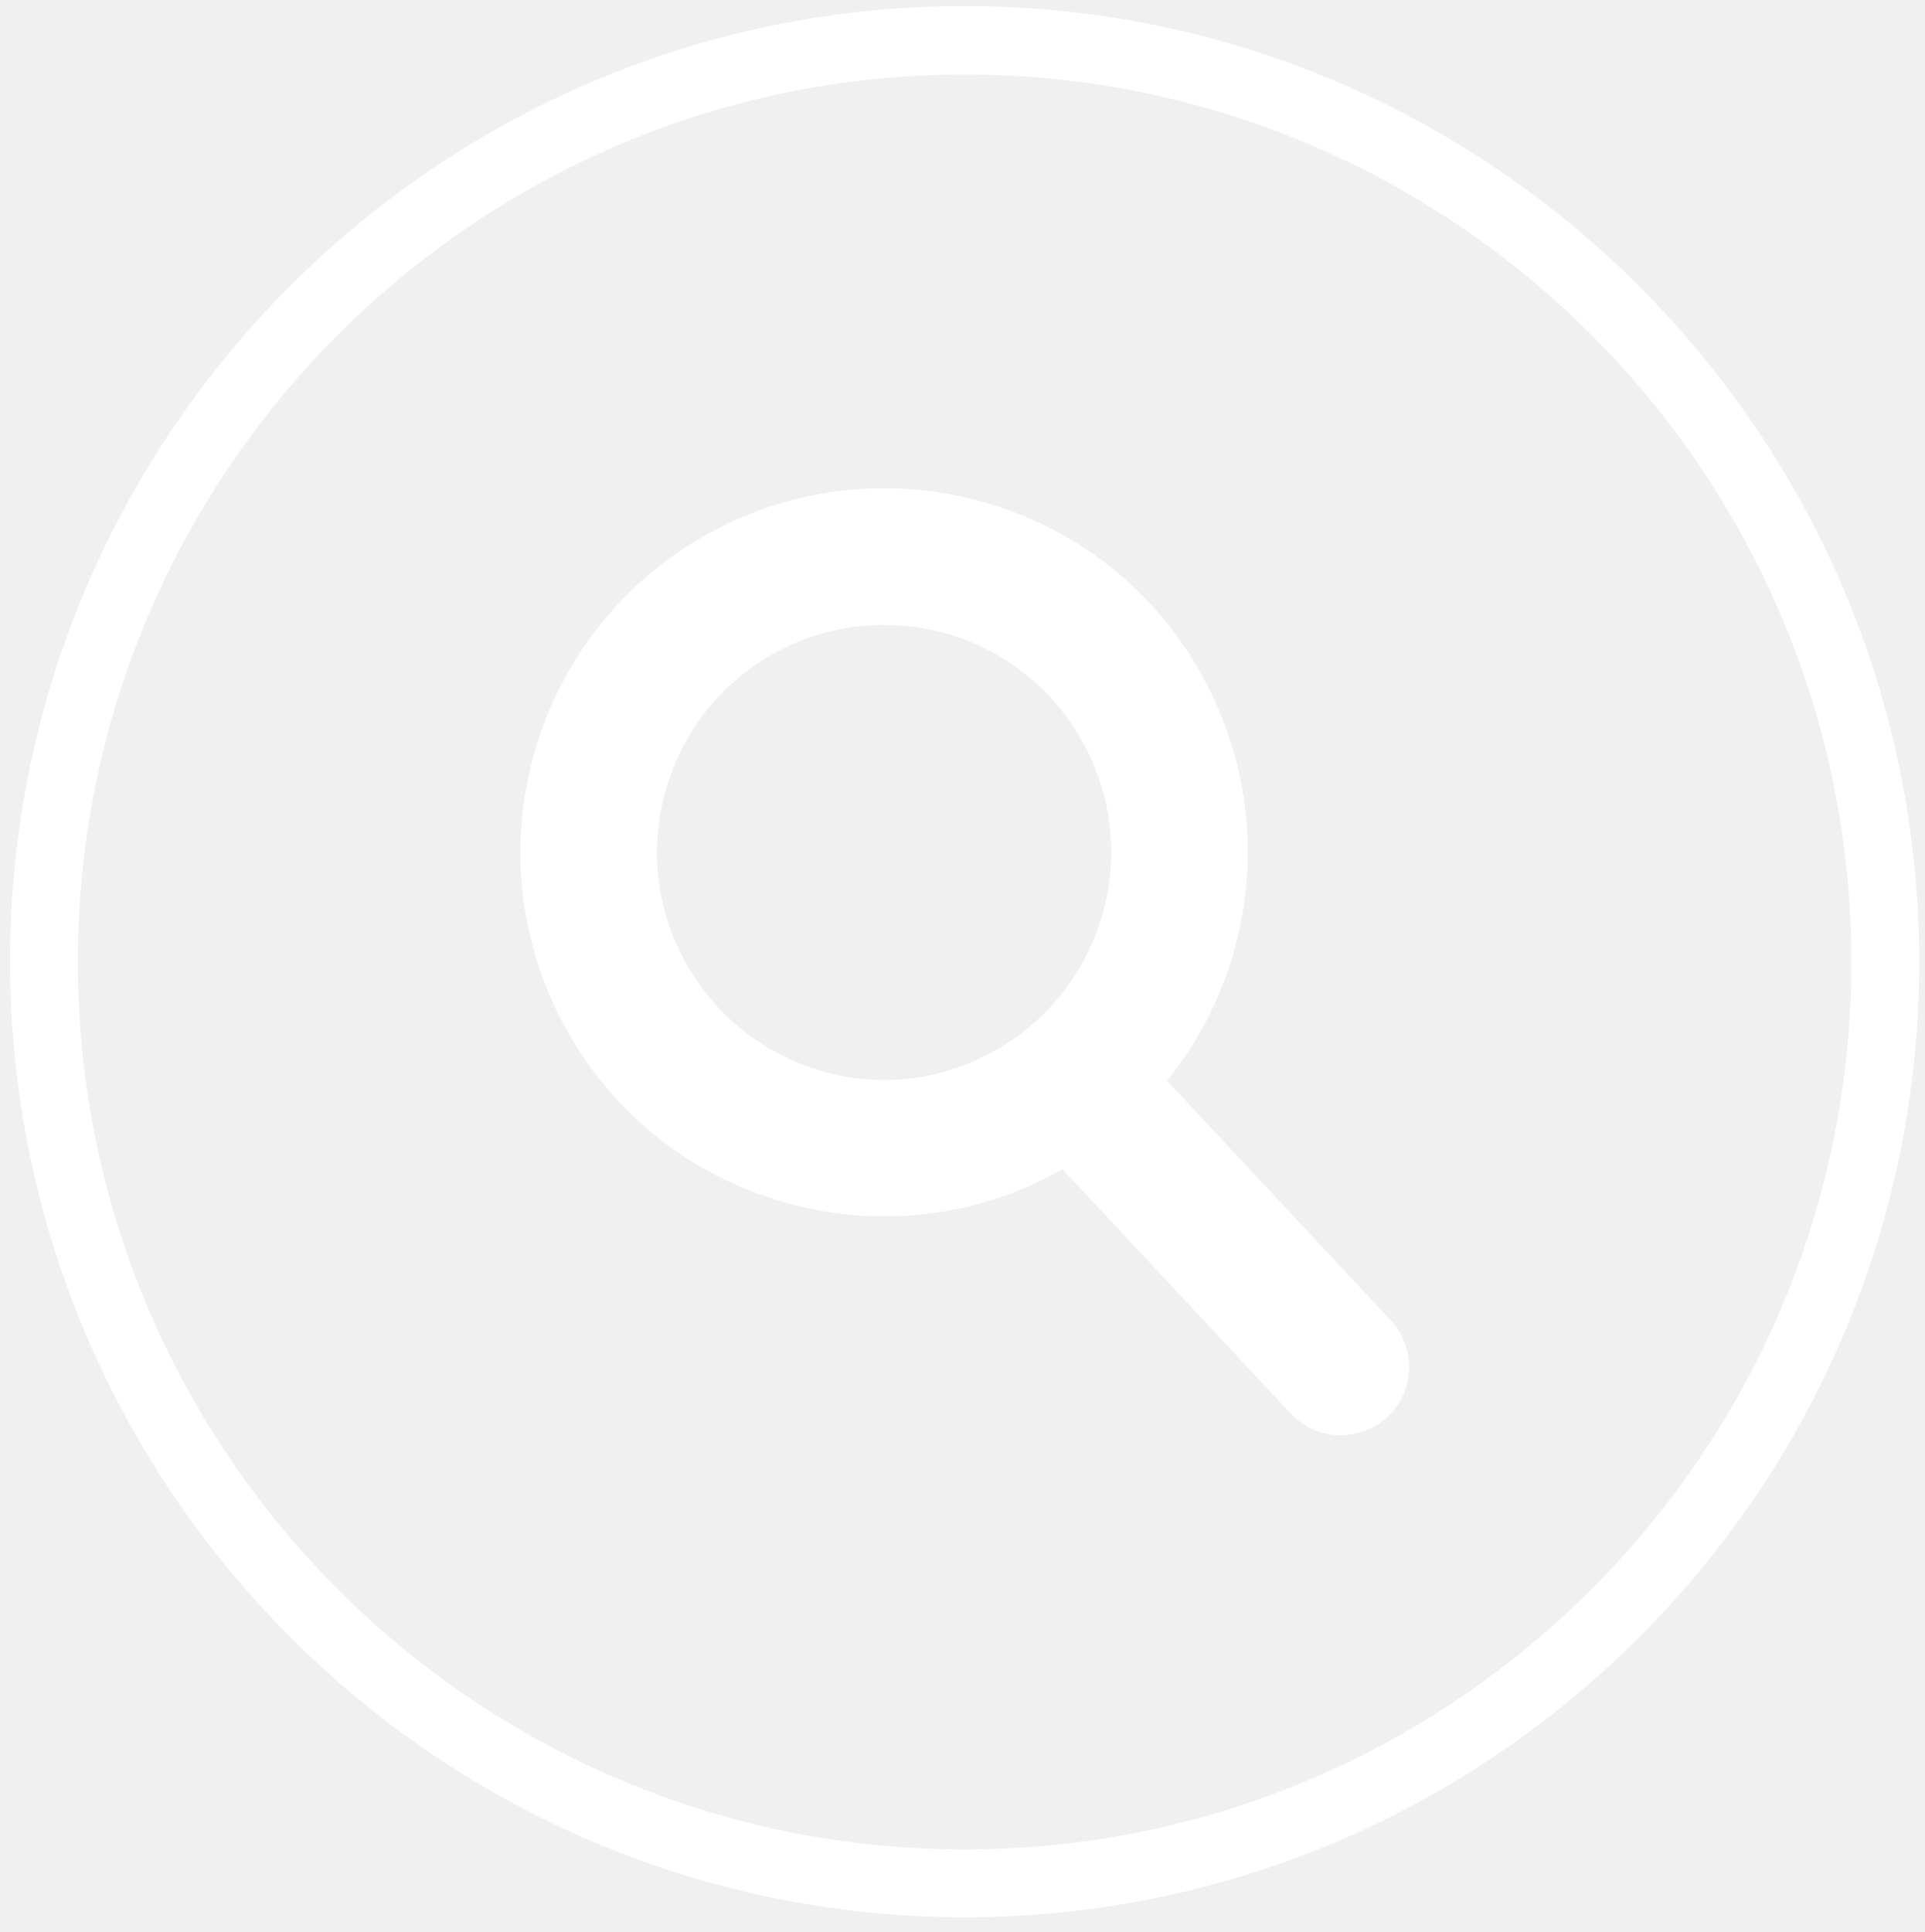
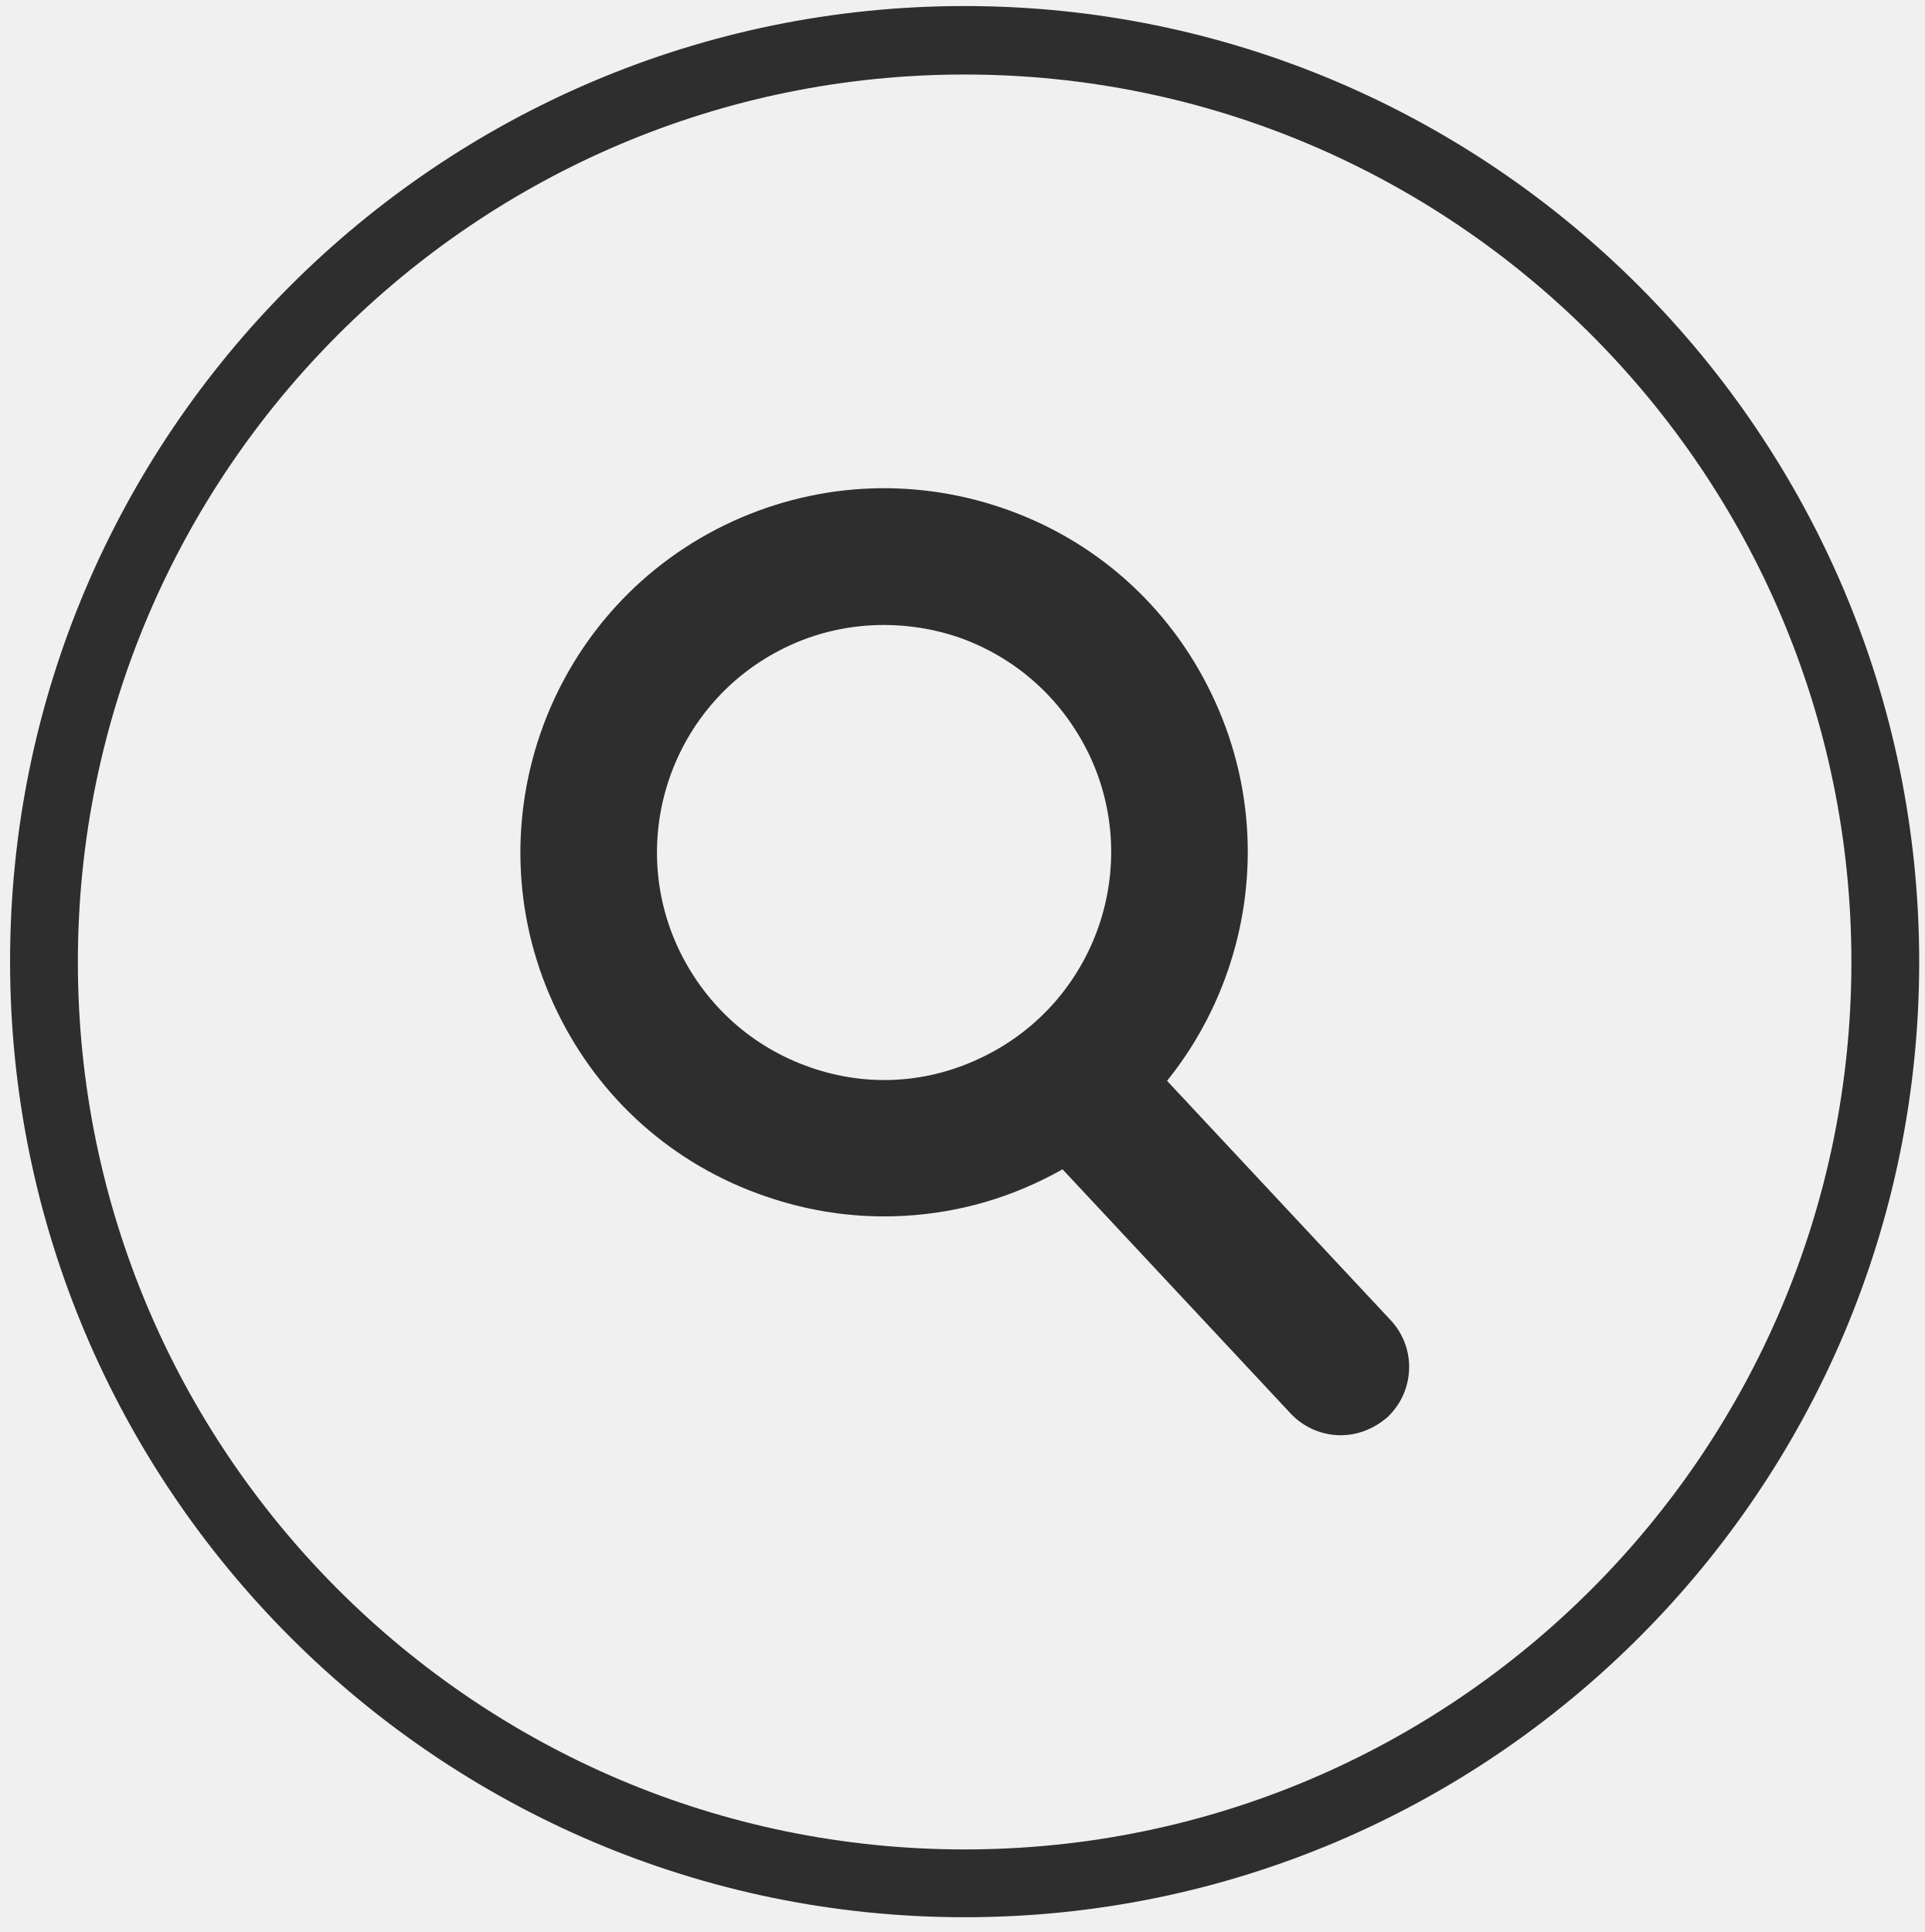
<svg xmlns="http://www.w3.org/2000/svg" version="1.1" id="Capa_1" x="0px" y="0px" viewBox="0 0 28.67 28.78" style="enable-background:new 0 0 28.67 28.78;" xml:space="preserve">
  <style type="text/css">
- 	.st0{fill:white;}
+ 	.st0{fill:#2E2E2E;}
	.st1{fill:#C00D0D;}
	.st2{fill:#FFFFFF;}
	.st3{clip-path:url(#SVGID_2_);}
	.st4{fill:#C5C5C5;}
	.st5{clip-path:url(#SVGID_4_);}
	.st6{fill:#B1B1B0;}
	.st7{clip-path:url(#SVGID_6_);fill:#B1B1B0;}
	.st8{clip-path:url(#SVGID_8_);fill:#B1B1B0;}
</style>
  <g>
    <g>
      <path class="st0" d="M14.37,28.56c-7.84,0-14.22-6.39-14.22-14.24S6.53,0.09,14.37,0.09s14.22,6.39,14.22,14.24    S22.21,28.56,14.37,28.56z M14.37,1.11c-7.28,0-13.21,5.93-13.21,13.22s5.92,13.22,13.21,13.22s13.21-5.93,13.21-13.22    S21.65,1.11,14.37,1.11z" />
    </g>
    <g>
      <g>
        <path class="st0" d="M13.17,18.12c-0.6,0-1.19-0.1-1.77-0.3c-1.37-0.47-2.47-1.45-3.1-2.75c-1.31-2.69-0.19-5.94,2.5-7.25     c1.3-0.63,2.77-0.72,4.14-0.25c1.37,0.47,2.47,1.45,3.1,2.75c1.31,2.69,0.19,5.94-2.5,7.25C14.79,17.94,13.98,18.12,13.17,18.12z      M13.17,9.31c-0.51,0-1.01,0.11-1.48,0.34c-1.68,0.82-2.38,2.85-1.56,4.53c0.4,0.81,1.08,1.42,1.94,1.72s1.77,0.24,2.58-0.16     c1.68-0.82,2.38-2.85,1.56-4.53c-0.4-0.81-1.08-1.42-1.94-1.72C13.91,9.37,13.54,9.31,13.17,9.31z" />
      </g>
      <g>
        <path class="st0" d="M19.97,21.38c-0.27,0-0.54-0.11-0.74-0.32l-3.69-3.95c-0.38-0.41-0.36-1.05,0.05-1.44     c0.41-0.38,1.05-0.36,1.44,0.05l3.69,3.95c0.38,0.41,0.36,1.05-0.05,1.44C20.46,21.29,20.22,21.38,19.97,21.38z" />
      </g>
    </g>
  </g>
</svg>
